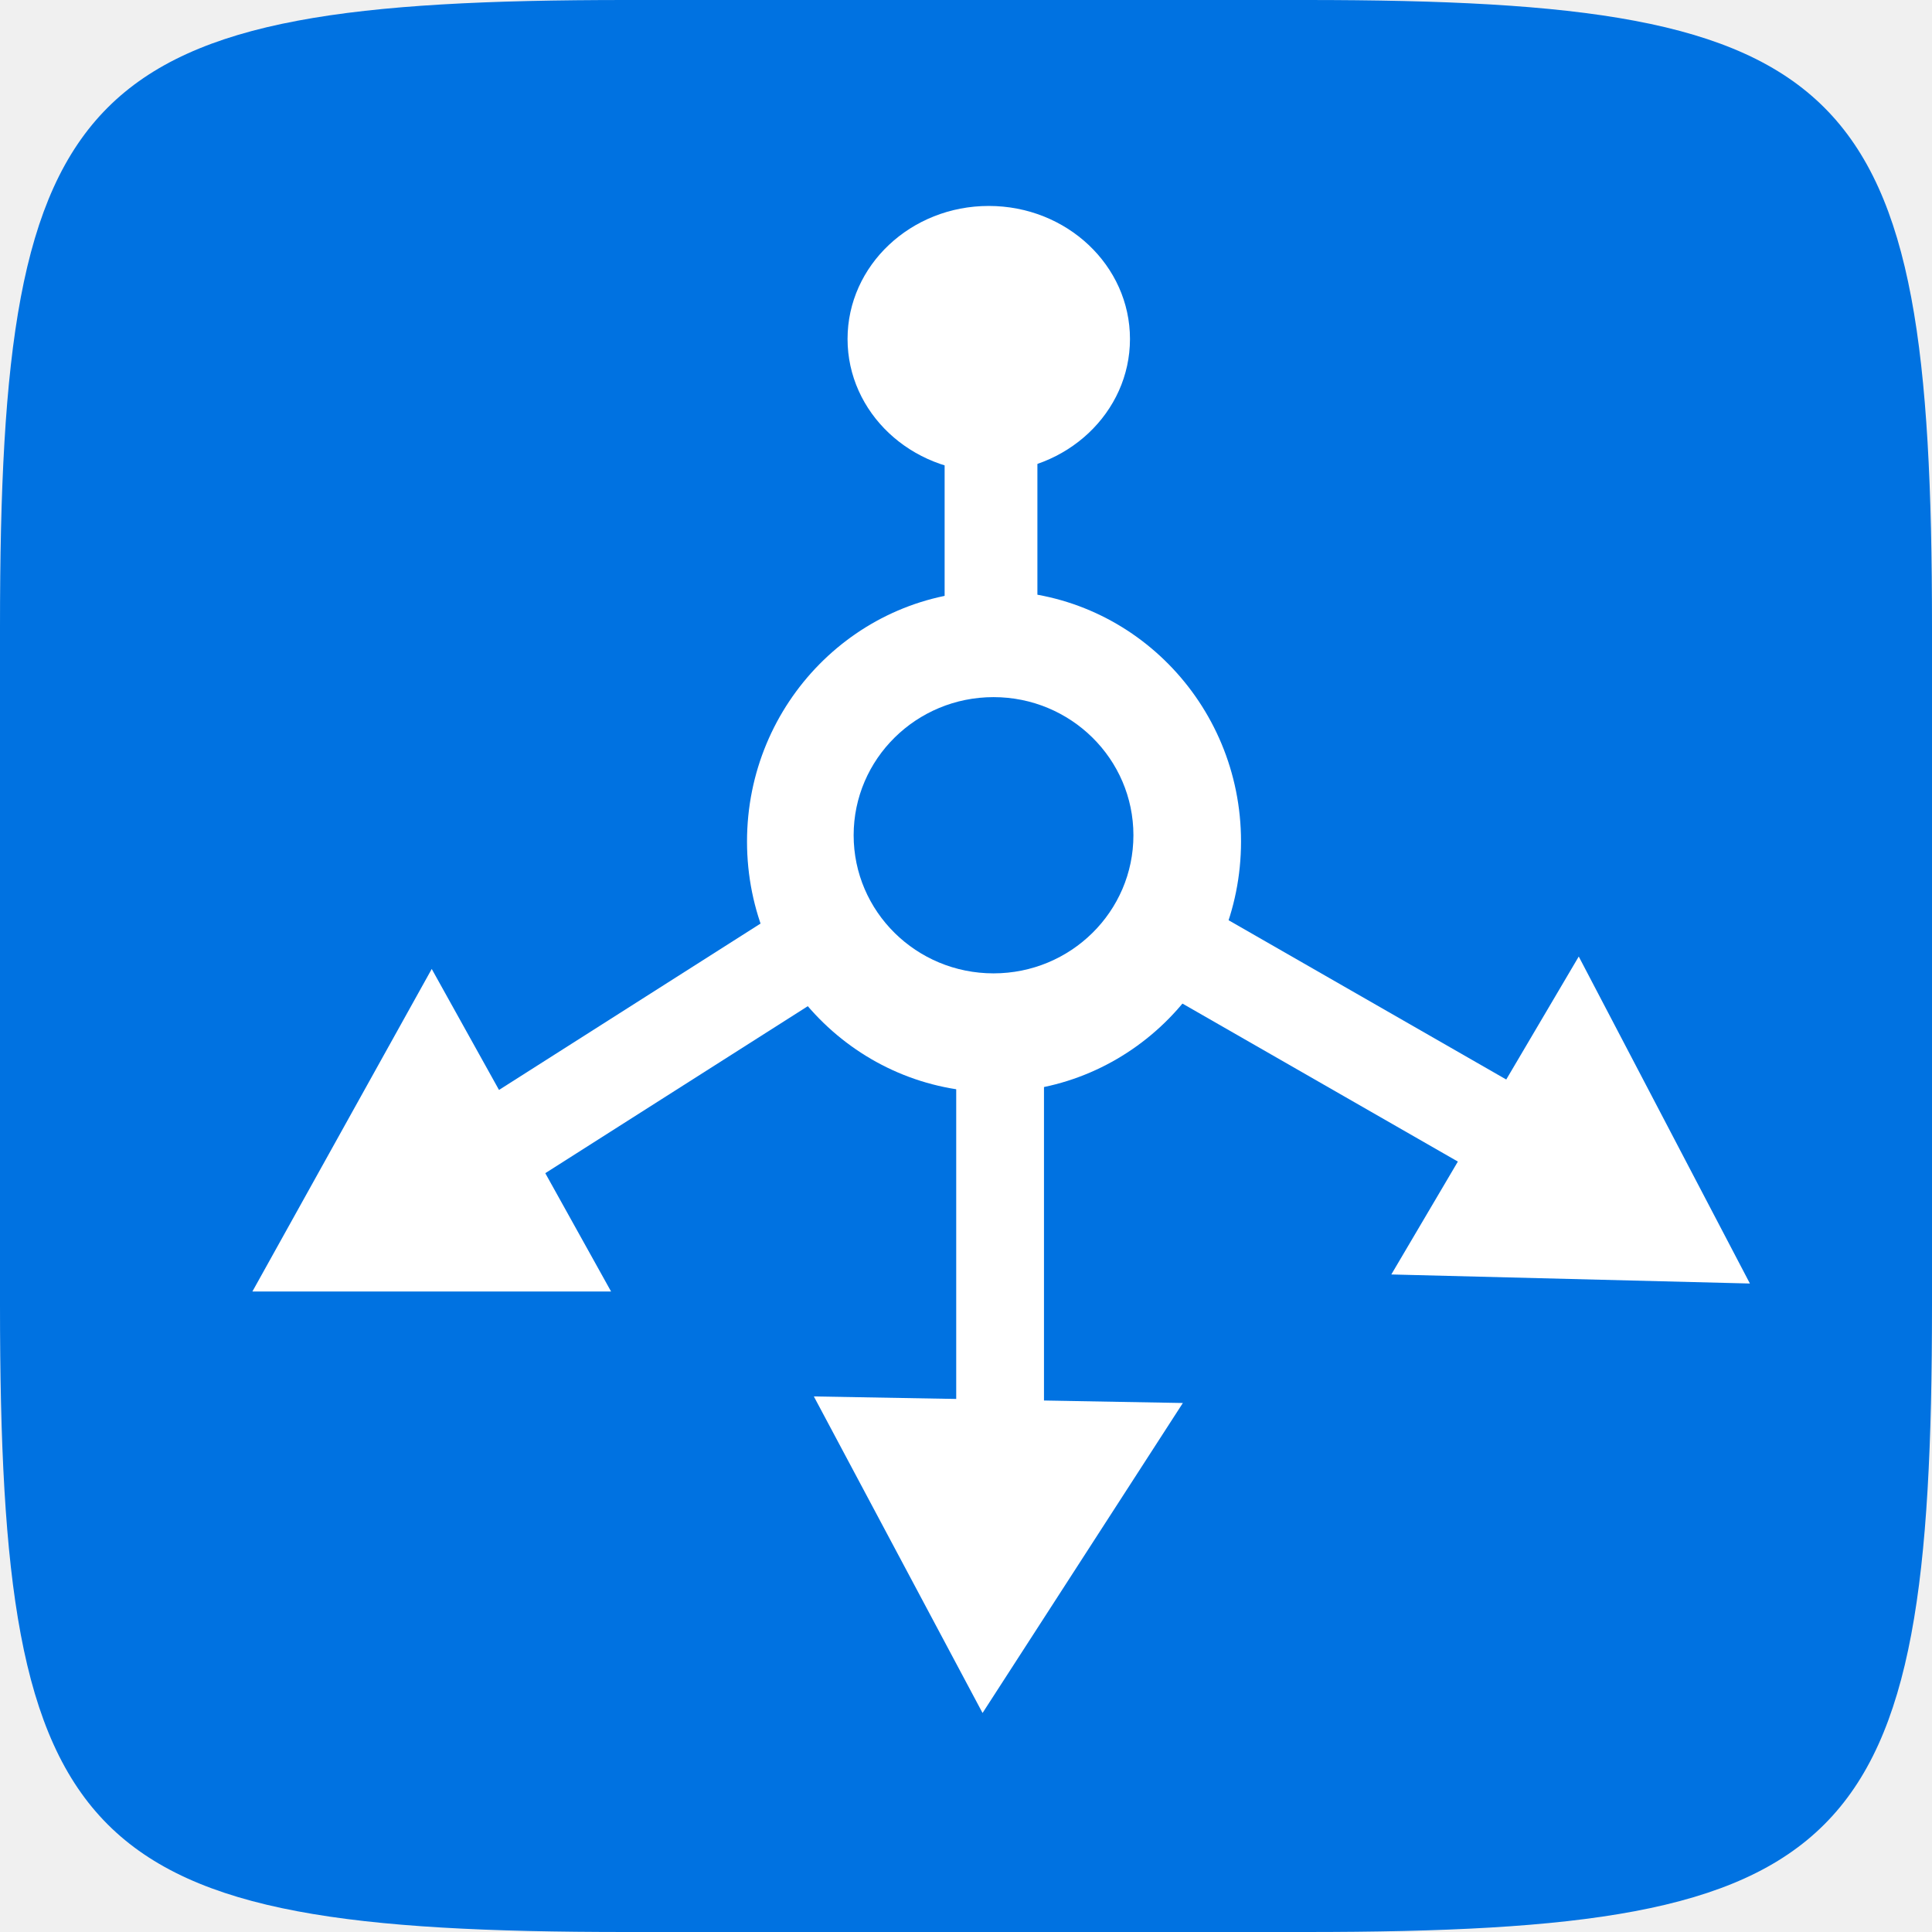
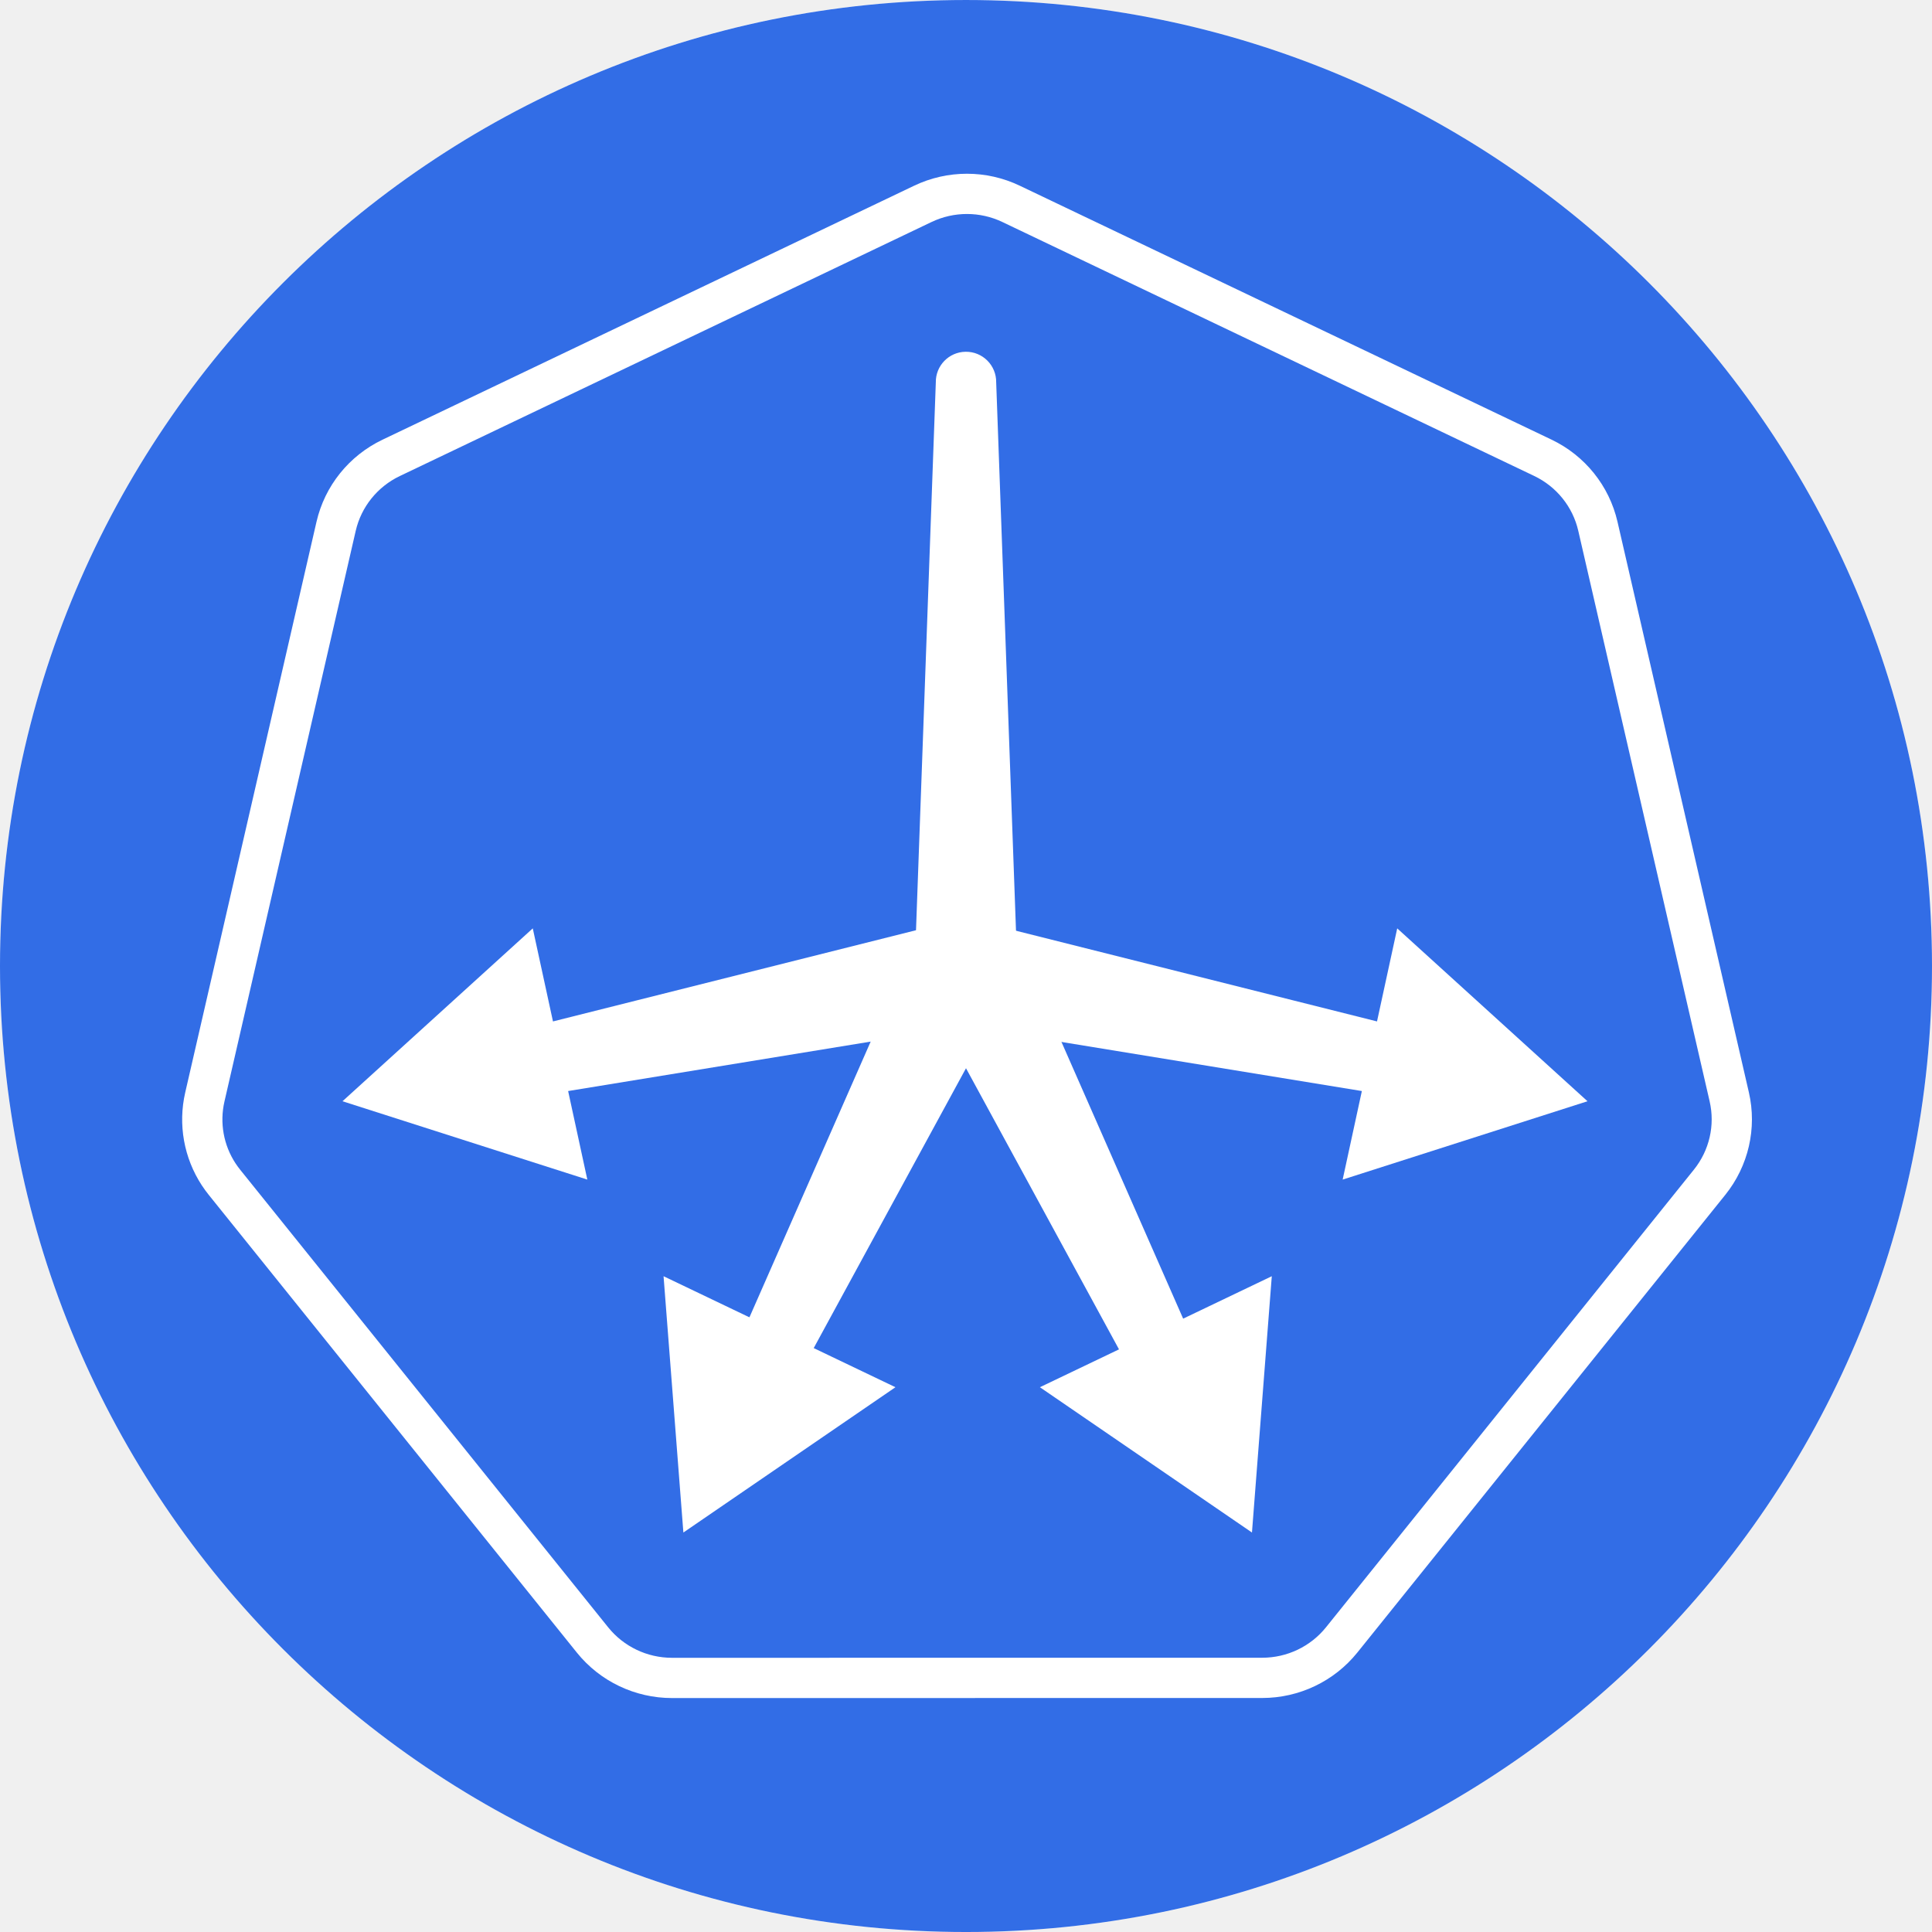
- <svg xmlns="http://www.w3.org/2000/svg" width="100%" height="100%" viewBox="0 0 96 96" version="1.1" xml:space="preserve" style="fill-rule:evenodd;clip-rule:evenodd;stroke-linejoin:round;stroke-miterlimit:1.414;">
-   <g id="path6455" transform="matrix(1,0,0,1,268,-635.291)">
-     <path d="M-268,700.156L-268,666.426C-268,639.183 -264.112,635.291 -236.897,635.291L-203.103,635.291C-175.888,635.291 -172,639.183 -172,666.426L-172,700.156C-172,727.399 -175.888,731.291 -203.103,731.291L-236.897,731.291C-264.112,731.291 -268,727.399 -268,700.156Z" style="fill:rgb(0,114,225);fill-rule:nonzero;" />
+ <svg xmlns="http://www.w3.org/2000/svg" xmlns:xlink="http://www.w3.org/1999/xlink" width="96" height="96" id="svg6517" version="1.1" viewBox="0 0 96 96">
+   <defs id="defs6519">
+     <linearGradient id="Background">
+       <stop id="stop4178" offset="0" style="stop-color:#22779e;stop-opacity:1" />
+       <stop id="stop4180" offset="1" style="stop-color:#2991c0;stop-opacity:1" />
+     </linearGradient>
+     <filter style="color-interpolation-filters:sRGB" id="filter1121">
+       <feFlood flood-opacity="0.6" flood-color="rgb(0,0,0)" result="flood" id="feFlood1123" />
+       <feComposite in="flood" in2="SourceGraphic" operator="out" result="composite1" id="feComposite1125" />
+       <feGaussianBlur in="composite1" stdDeviation="1" result="blur" id="feGaussianBlur1127" />
+       <feOffset dx="0" dy="2" result="offset" id="feOffset1129" />
+       <feComposite in="offset" in2="SourceGraphic" operator="atop" result="composite2" id="feComposite1131" />
+     </filter>
+     <filter style="color-interpolation-filters:sRGB" id="filter950">
+       <feFlood flood-opacity="0.25" flood-color="rgb(0,0,0)" result="flood" id="feFlood952" />
+       <feComposite in="flood" in2="SourceGraphic" operator="in" result="composite1" id="feComposite954" />
+       <feGaussianBlur in="composite1" stdDeviation="1" result="blur" id="feGaussianBlur956" />
+       <feOffset dx="0" dy="1" result="offset" id="feOffset958" />
+       <feComposite in="SourceGraphic" in2="offset" operator="over" result="composite2" id="feComposite960" />
+     </filter>
+     <clipPath clipPathUnits="userSpaceOnUse" id="clipPath873">
+       <g transform="matrix(0,-0.6666667,0.6660448,0,-258.2599,677)" id="g875" style="display:inline;fill:#ff00ff;fill-opacity:1;stroke:none">
+         <path style="display:inline;fill:#ff00ff;fill-opacity:1;stroke:none" d="M 46.703,898.228 H 97.297 C 138.162,898.228 144,904.065 144,944.926 v 50.738 c 0,40.861 -5.838,46.698 -46.703,46.698 H 46.703 C 5.838,1042.362 0,1036.525 0,995.664 v -50.738 c 0,-40.861 5.838,-46.698 46.703,-46.698 z" id="path877" />
+       </g>
+     </clipPath>
+     <style id="style867" type="text/css">
+     .fil0 {fill:#1F1A17}
+    </style>
+     <clipPath id="clipPath16">
+       <path id="path18" d="M -9,-9 H 605 V 222 H -9 Z" />
+     </clipPath>
+     <clipPath id="clipPath116">
+       <path id="path118" d="m 91.737,146.325 -9.704,-1.577 -8.855,-3.881 -7.521,-4.731 -7.157,-8.733 -4.043,-4.282 -3.909,-1.441 -1.034,2.527 1.808,2.61 0.406,3.68 1.211,-0.049 1.323,-1.207 -0.357,3.749 -1.467,0.984 0.044,1.429 -3.474,-1.966 -3.146,-3.712 -0.656,-3.318 1.345,-2.657 1.255,-4.513 2.552,-1.208 2.685,0.132 2.546,1.479 -1.698,-8.612 1.698,-9.582 -1.869,-4.425 -6.122,-6.596 1.089,-3.941 2.9,-4.567 5.469,-3.849 2.901,-0.397 3.225,-0.109 -2.012,-8.26 7.399,-3.033 9.219,-1.213 3.154,2.062 0.243,5.58 3.518,5.822 0.243,4.609 8.491,-0.607 7.884,0.728 -7.884,-4.731 1.334,-5.701 4.973,-7.763 4.852,-2.062 3.881,1.577 1.577,3.154 8.127,6.186 1.577,-1.334 12.736,-0.485 2.547,2.062 0.243,3.639 -0.849,1.577 -0.607,9.825 -4.245,8.491 0.728,3.76 2.547,-1.334 7.157,-6.672 3.518,-0.242 3.881,1.577 3.882,2.911 1.941,6.308 11.402,-0.728 6.914,2.669 5.58,5.216 4.003,7.521 0.971,8.855 -0.849,10.31 -2.183,9.219 -2.184,2.911 -3.032,0.971 -5.337,-5.822 -4.852,-1.698 -4.245,7.035 -4.245,3.881 -2.305,1.456 -9.219,7.642 -7.399,4.003 -7.399,0.607 -8.612,-1.456 -7.521,-2.79 -5.216,-4.245 -4.124,-4.973 -4.245,-1.213" />
+     </clipPath>
+     <clipPath id="clipPath128">
+       <path id="path130" d="m 91.737,146.325 -9.704,-1.577 -8.855,-3.881 -7.521,-4.731 -7.157,-8.733 -4.043,-4.282 -3.909,-1.441 -1.034,2.527 1.808,2.61 0.406,3.68 1.211,-0.049 1.323,-1.207 -0.357,3.749 -1.467,0.984 0.044,1.429 -3.474,-1.966 -3.146,-3.712 -0.656,-3.318 1.345,-2.657 1.255,-4.513 2.552,-1.208 2.685,0.132 2.546,1.479 -1.698,-8.612 1.698,-9.582 -1.869,-4.425 -6.122,-6.596 1.089,-3.941 2.9,-4.567 5.469,-3.849 2.901,-0.397 3.225,-0.109 -2.012,-8.26 7.399,-3.033 9.219,-1.213 3.154,2.062 0.243,5.58 3.518,5.822 0.243,4.609 8.491,-0.607 7.884,0.728 -7.884,-4.731 1.334,-5.701 4.973,-7.763 4.852,-2.062 3.881,1.577 1.577,3.154 8.127,6.186 1.577,-1.334 12.736,-0.485 2.547,2.062 0.243,3.639 -0.849,1.577 -0.607,9.825 -4.245,8.491 0.728,3.76 2.547,-1.334 7.157,-6.672 3.518,-0.242 3.881,1.577 3.882,2.911 1.941,6.308 11.402,-0.728 6.914,2.669 5.58,5.216 4.003,7.521 0.971,8.855 -0.849,10.31 -2.183,9.219 -2.184,2.911 -3.032,0.971 -5.337,-5.822 -4.852,-1.698 -4.245,7.035 -4.245,3.881 -2.305,1.456 -9.219,7.642 -7.399,4.003 -7.399,0.607 -8.612,-1.456 -7.521,-2.79 -5.216,-4.245 -4.124,-4.973 -4.245,-1.213" />
+     </clipPath>
+     <linearGradient id="linearGradient3850">
+       <stop id="stop3852" offset="0" style="stop-color:#000000;stop-opacity:1;" />
+       <stop id="stop3854" offset="1" style="stop-color:#000000;stop-opacity:0;" />
+     </linearGradient>
+     <clipPath clipPathUnits="userSpaceOnUse" id="clipPath3095">
+       <path d="M 976.648,389.551 H 134.246 V 1229.55 H 976.648 V 389.551" id="path3097" />
+     </clipPath>
+     <clipPath clipPathUnits="userSpaceOnUse" id="clipPath3195">
+       <path d="m 611.836,756.738 -106.34,105.207 c -8.473,8.289 -13.617,20.102 -13.598,33.379 L 598.301,790.207 c -0.031,-13.418 5.094,-25.031 13.535,-33.469" id="path3197" />
+     </clipPath>
+     <clipPath clipPathUnits="userSpaceOnUse" id="clipPath3235">
+       <path d="m 1095.64,1501.81 c 35.46,-35.07 70.89,-70.11 106.35,-105.17 4.4,-4.38 7.11,-10.53 7.11,-17.55 l -106.37,105.21 c 0,7 -2.71,13.11 -7.09,17.51" id="path3237" />
+     </clipPath>
+     <clipPath id="clipPath4591" clipPathUnits="userSpaceOnUse">
+       <path d="m 1106.601,730.437 -0.036,21.648 c -0.01,3.508 -2.868,6.614 -6.404,6.925 l -83.65,7.332 c -3.521,0.308 -6.381,-2.3 -6.367,-5.814 l 0.036,-21.648 20.117,-1.767 -0.011,4.638 c 0,1.839 1.484,3.199 3.326,3.039 l 49.527,-4.34 c 1.843,-0.166 3.342,-1.781 3.354,-3.626 l 0.01,-4.63 20.1,-1.758" style="fill:#ff00ff;fill-opacity:1;fill-rule:nonzero;stroke:none" id="path4593" />
+     </clipPath>
+     <radialGradient gradientUnits="userSpaceOnUse" gradientTransform="matrix(-1.433393,-2.274284,1.173182,-0.7394112,-174.0803,98.37439)" r="20.407" fy="93.399" fx="-26.509" cy="93.399" cx="-26.509" id="radialGradient3856" xlink:href="#linearGradient3850" />
+     <linearGradient gradientTransform="translate(-318.4803,212.3202)" gradientUnits="userSpaceOnUse" y2="993.197" x2="-51.88" y1="593.116" x1="348.201" id="linearGradient3895" xlink:href="#linearGradient3850" />
+     <clipPath id="clipPath3906" clipPathUnits="userSpaceOnUse">
+       <rect transform="scale(1,-1)" style="color:#000000;display:inline;overflow:visible;visibility:visible;opacity:0.8;fill:#ff00ff;stroke:none;stroke-width:4;marker:none;enable-background:accumulate" id="rect3908" width="1019.137" height="1019.137" x="357.982" y="-1725.815" />
+     </clipPath>
+   </defs>
+   <g id="layer1" transform="translate(268,-635.2908)" style="display:inline">
+     <path style="display:inline;fill:#ffffff;fill-opacity:1;stroke:none" d="M 48 0 A 48 48 0 0 0 0 48 A 48 48 0 0 0 48 96 A 48 48 0 0 0 96 48 A 48 48 0 0 0 48 0 z " id="path6455" transform="translate(-268,635.2908)" />
+     <path style="display:inline;fill:#326de6;fill-opacity:1;stroke:none" d="m -220,635.291 a 48,48 0 0 0 -48,48 48,48 0 0 0 48,48 48,48 0 0 0 48,-48 48,48 0 0 0 -48,-48 z" id="path6455-3" />
+     <path style="color:#000000;font-style:normal;font-variant:normal;font-weight:normal;font-stretch:normal;font-size:medium;line-height:normal;font-family:sans-serif;text-indent:0;text-align:start;text-decoration:none;text-decoration-line:none;text-decoration-style:solid;text-decoration-color:#000000;letter-spacing:normal;word-spacing:normal;text-transform:none;direction:ltr;block-progression:tb;writing-mode:lr-tb;baseline-shift:baseline;text-anchor:start;white-space:normal;clip-rule:nonzero;display:inline;overflow:visible;visibility:visible;opacity:1;isolation:auto;mix-blend-mode:normal;color-interpolation:sRGB;color-interpolation-filters:linearRGB;solid-color:#000000;solid-opacity:1;fill:#326de6;fill-opacity:1;fill-rule:nonzero;stroke:#ffffff;stroke-width:2;stroke-linecap:butt;stroke-linejoin:round;stroke-miterlimit:4;stroke-dasharray:none;stroke-dashoffset:0;stroke-opacity:1;color-rendering:auto;image-rendering:auto;shape-rendering:auto;text-rendering:auto;enable-background:accumulate" d="m -257.133,693.645 a 5.052,5.011 0 0 0 0.288,0.396 l 18.287,22.739 a 5.052,5.011 0 0 0 3.95,1.886 l 29.327,-0.003 a 5.052,5.011 0 0 0 3.949,-1.887 l 18.283,-22.743 a 5.052,5.011 0 0 0 0.975,-4.239 l -6.529,-28.357 a 5.052,5.011 0 0 0 -2.734,-3.399 l -26.424,-12.618 a 5.052,5.011 0 0 0 -4.384,4.3e-4 l -26.421,12.623 a 5.052,5.011 0 0 0 -2.733,3.4 l -6.523,28.358 a 5.052,5.011 0 0 0 0.688,3.843 z" id="path4809" />
+     <path style="color:#000000;font-style:normal;font-variant:normal;font-weight:normal;font-stretch:normal;font-size:medium;line-height:normal;font-family:sans-serif;text-indent:0;text-align:start;text-decoration:none;text-decoration-line:none;text-decoration-style:solid;text-decoration-color:#000000;letter-spacing:normal;word-spacing:normal;text-transform:none;direction:ltr;block-progression:tb;writing-mode:lr-tb;baseline-shift:baseline;text-anchor:start;white-space:normal;clip-rule:nonzero;display:inline;overflow:visible;visibility:visible;opacity:1;isolation:auto;mix-blend-mode:normal;color-interpolation:sRGB;color-interpolation-filters:linearRGB;solid-color:#000000;solid-opacity:1;fill:#ffffff;fill-opacity:1;fill-rule:nonzero;stroke:none;stroke-width:3;stroke-linecap:round;stroke-linejoin:miter;stroke-miterlimit:4;stroke-dasharray:none;stroke-dashoffset:0;stroke-opacity:1;marker:none;color-rendering:auto;image-rendering:auto;shape-rendering:auto;text-rendering:auto;enable-background:accumulate" d="M 47.977,17.479 C 47.149,17.491 46.488,18.172 46.5,19 l -1,27.67 -10.861,24.701 c -0.914,1.842 1.912,3.148 2.723,1.258 L 48,53.08 58.639,72.629 c 0.811,1.89 3.636,0.584 2.723,-1.258 L 50.5,46.672 49.5,19 c 0.012,-0.846 -0.677,-1.535 -1.523,-1.521 z" transform="translate(-268,635.2908)" id="path4207" />
+     <path style="color:#000000;display:inline;overflow:visible;visibility:visible;opacity:1;fill:#ffffff;fill-opacity:1;fill-rule:nonzero;stroke:none;stroke-width:3;stroke-linecap:round;stroke-linejoin:miter;stroke-miterlimit:4;stroke-dasharray:none;stroke-dashoffset:0;stroke-opacity:1;marker:none;enable-background:accumulate" id="path4218" d="m -226.95,709.206 -10.1,0 5.05,-8.746 z" transform="matrix(-1.140843,-0.5460947,0.5460947,-1.140843,-881.2363,1383.862)" />
+     <path transform="matrix(1.140843,-0.5460947,-0.5460947,-1.140843,441.4025,1383.862)" d="m -226.95,709.206 -10.1,0 5.05,-8.746 z" id="path4225" style="color:#000000;display:inline;overflow:visible;visibility:visible;opacity:1;fill:#ffffff;fill-opacity:1;fill-rule:nonzero;stroke:none;stroke-width:3;stroke-linecap:round;stroke-linejoin:miter;stroke-miterlimit:4;stroke-dasharray:none;stroke-dashoffset:0;stroke-opacity:1;marker:none;enable-background:accumulate" />
+     <path style="color:#000000;font-style:normal;font-variant:normal;font-weight:normal;font-stretch:normal;font-size:medium;line-height:normal;font-family:sans-serif;text-indent:0;text-align:start;text-decoration:none;text-decoration-line:none;text-decoration-style:solid;text-decoration-color:#000000;letter-spacing:normal;word-spacing:normal;text-transform:none;direction:ltr;block-progression:tb;writing-mode:lr-tb;baseline-shift:baseline;text-anchor:start;white-space:normal;clip-rule:nonzero;display:inline;overflow:visible;visibility:visible;opacity:1;isolation:auto;mix-blend-mode:normal;color-interpolation:sRGB;color-interpolation-filters:linearRGB;solid-color:#000000;solid-opacity:1;fill:#ffffff;fill-opacity:1;fill-rule:nonzero;stroke:none;stroke-width:3;stroke-linecap:round;stroke-linejoin:miter;stroke-miterlimit:4;stroke-dasharray:none;stroke-dashoffset:0;stroke-opacity:1;marker:none;color-rendering:auto;image-rendering:auto;shape-rendering:auto;text-rendering:auto;enable-background:accumulate" d="m -220.619,681.045 -19.904,5 -1.004,-4.624 -9.455,8.59 12.166,3.893 -0.954,-4.4 15.623,-2.553 6.595,-1.956 z" id="path4227" />
+     <path id="path4234" d="m -219.481,681.045 19.904,5 1.004,-4.624 9.455,8.59 -12.166,3.893 0.954,-4.4 -15.623,-2.553 -6.595,-1.956 z" style="color:#000000;font-style:normal;font-variant:normal;font-weight:normal;font-stretch:normal;font-size:medium;line-height:normal;font-family:sans-serif;text-indent:0;text-align:start;text-decoration:none;text-decoration-line:none;text-decoration-style:solid;text-decoration-color:#000000;letter-spacing:normal;word-spacing:normal;text-transform:none;direction:ltr;block-progression:tb;writing-mode:lr-tb;baseline-shift:baseline;text-anchor:start;white-space:normal;clip-rule:nonzero;display:inline;overflow:visible;visibility:visible;opacity:1;isolation:auto;mix-blend-mode:normal;color-interpolation:sRGB;color-interpolation-filters:linearRGB;solid-color:#000000;solid-opacity:1;fill:#ffffff;fill-opacity:1;fill-rule:nonzero;stroke:none;stroke-width:3;stroke-linecap:round;stroke-linejoin:miter;stroke-miterlimit:4;stroke-dasharray:none;stroke-dashoffset:0;stroke-opacity:1;marker:none;color-rendering:auto;image-rendering:auto;shape-rendering:auto;text-rendering:auto;enable-background:accumulate" />
  </g>
-   <g id="Layer2">
-     <g transform="matrix(1,0,0,1,-9.06439,0.481119)">
-       <path d="M30.517,47.666L39.429,63.694L21.605,63.694L30.517,47.666Z" style="fill:white;" />
-     </g>
-     <g transform="matrix(0.470325,0.882493,-0.882493,0.470325,86.4876,20.3648)">
-       <path d="M30.517,47.666L39.429,63.694L21.605,63.694L30.517,47.666Z" style="fill:white;" />
-     </g>
-     <g transform="matrix(0.999682,0.0252335,-0.0252335,0.999682,49.1428,-0.891541)">
-       <path d="M30.517,47.666L39.429,63.694L21.605,63.694L30.517,47.666Z" style="fill:white;" />
-     </g>
-     <g transform="matrix(1.24137,0,0,1.21096,-14.8846,-11.5002)">
-       <ellipse cx="51.779" cy="44.027" rx="9.887" ry="10.285" style="fill:white;" />
-     </g>
-     <g transform="matrix(0.497608,-0.867402,1.08773,0.624003,-24.8458,72.3936)">
-       <rect x="61.14" y="47.555" width="4.733" height="14.339" style="fill:white;" />
-     </g>
-     <g transform="matrix(1,0,0,1,0,-1.28512)">
-       <rect x="47.514" y="55.13" width="4.361" height="15.99" style="fill:white;" />
-     </g>
-     <g transform="matrix(0.536736,0.84375,-0.84375,0.536736,57.2542,3.09148)">
-       <rect x="25.666" y="38.744" width="4.724" height="16.9" style="fill:white;" />
-     </g>
-     <g transform="matrix(1,0,0,1,0,-1.28512)">
-       <rect x="46.938" y="23.899" width="4.61" height="7.597" style="fill:white;" />
-     </g>
-     <g transform="matrix(1.02016,0,0,1.04909,-2.83182,-3.3029)">
-       <ellipse cx="50.936" cy="19.204" rx="6.878" ry="6.301" style="fill:white;" />
-     </g>
-     <g transform="matrix(1,0,0,1,-2,-3.28512)">
-       <ellipse cx="51.368" cy="44.788" rx="6.951" ry="6.863" style="fill:rgb(0,114,225);" />
-     </g>
+   <g id="layer3" style="display:inline">
+     <g id="g4185" />
  </g>
+   <style id="style4217" type="text/css">
+ 	.st0{fill:#419EDA;}
+ </style>
+   <style id="style4285" type="text/css">
+ 	.st0{clip-path:url(#SVGID_2_);fill:#EFBF1B;}
+ 	.st1{clip-path:url(#SVGID_2_);fill:#40BEB0;}
+ 	.st2{clip-path:url(#SVGID_2_);fill:#0AA5DE;}
+ 	.st3{clip-path:url(#SVGID_2_);fill:#231F20;}
+ 	.st4{fill:#D7A229;}
+ 	.st5{fill:#009B8F;}
+ </style>
+   <style id="style4240" type="text/css">
+ 	.st0{fill:#E8478B;}
+ 	.st1{fill:#40BEB0;}
+ 	.st2{fill:#37A595;}
+ 	.st3{fill:#231F20;}
+ </style>
+   <style id="style4812" type="text/css">
+ 	.st0{fill:#0AA5DE;}
+ 	.st1{fill:#40BEB0;}
+ 	.st2{opacity:0.26;fill:#353535;}
+ 	.st3{fill:#231F20;}
+ </style>
</svg>
